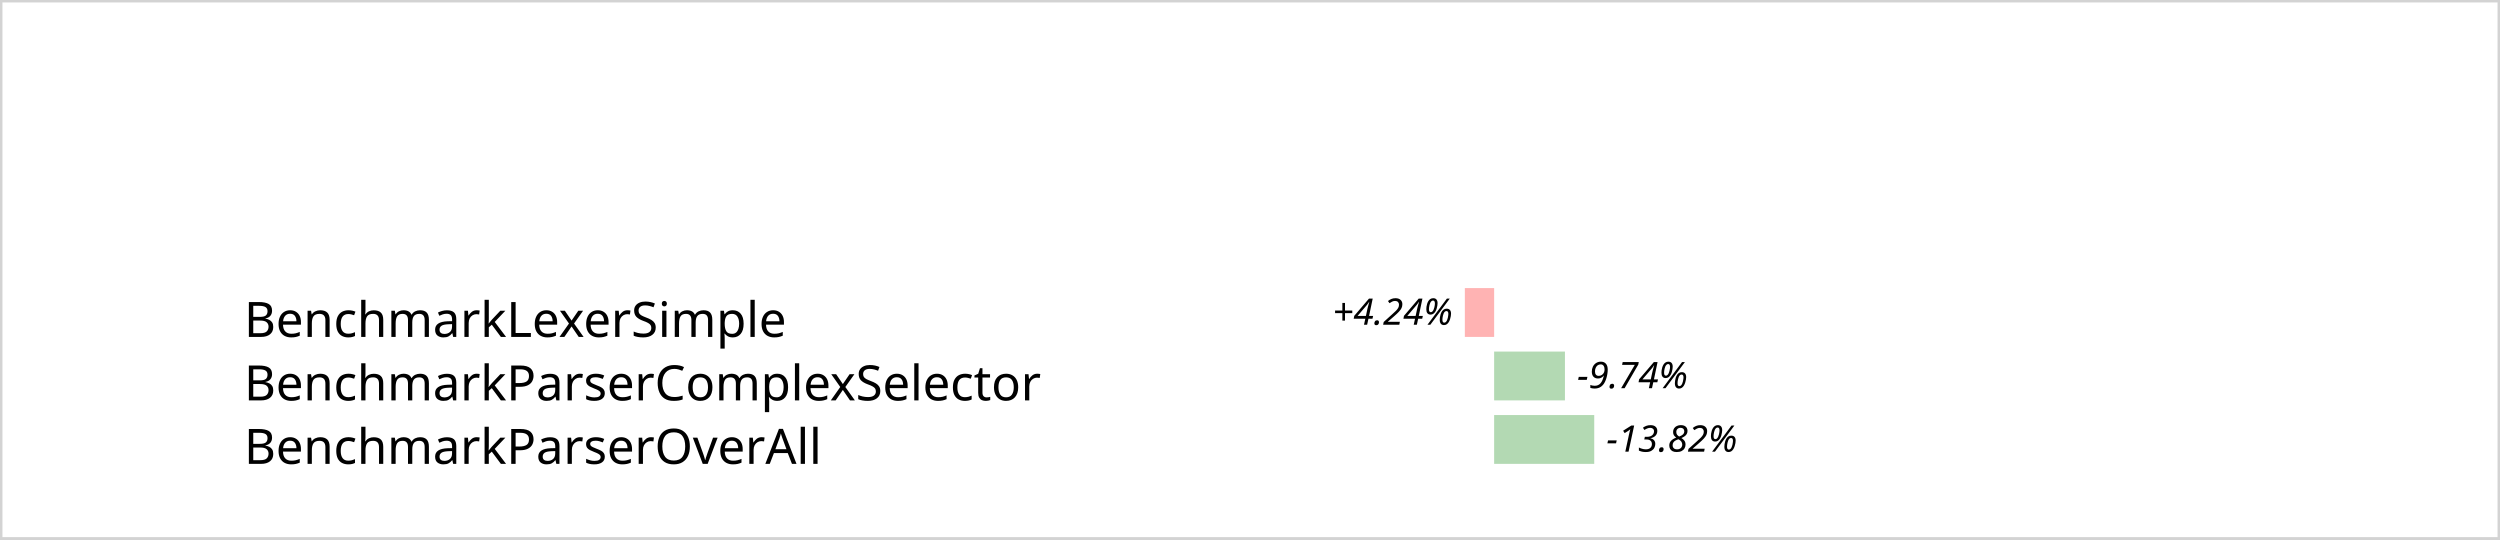
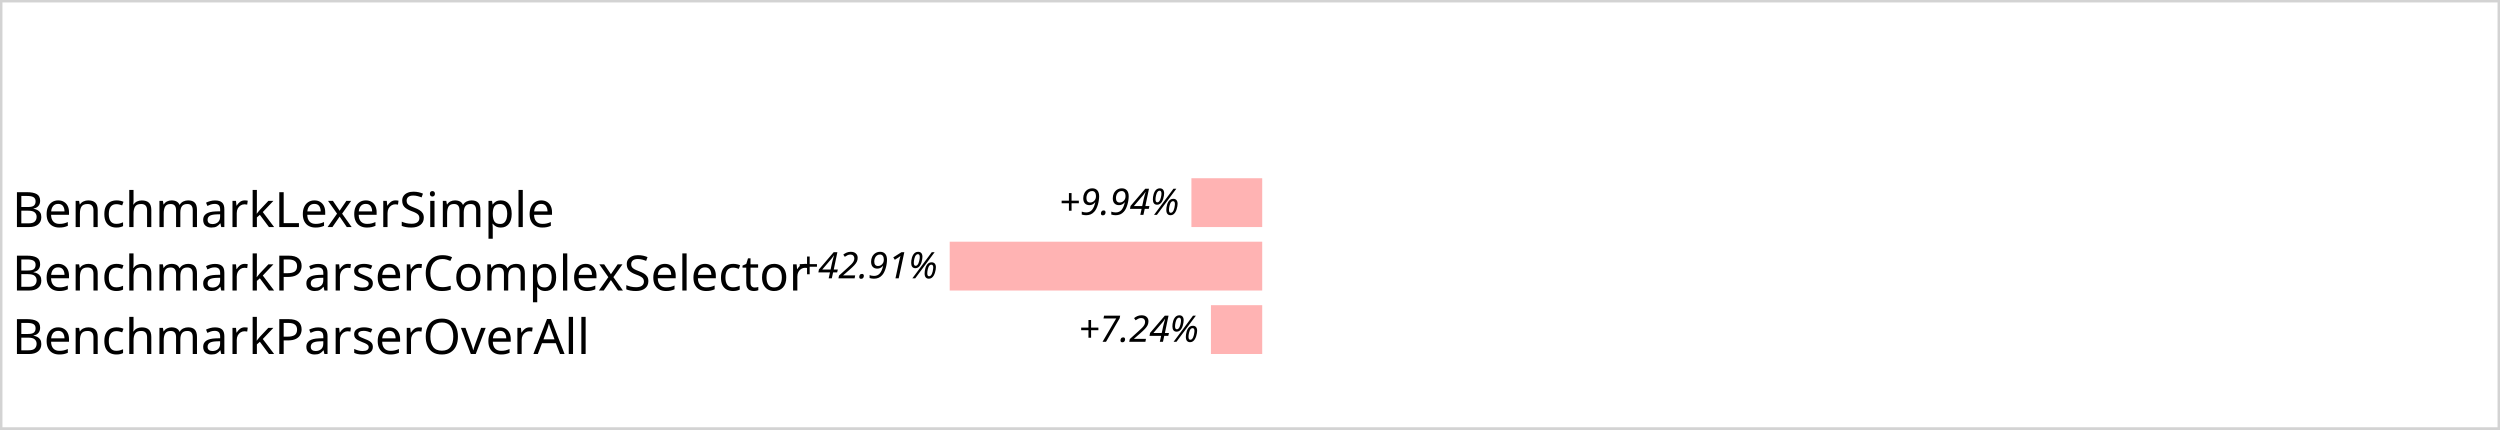
- <svg xmlns="http://www.w3.org/2000/svg" width="1024" height="221">
-   <rect x="0" y="0" width="1024" height="221" style="fill:white;stroke-width:2px;stroke:lightgray" />
+ <svg xmlns="http://www.w3.org/2000/svg" width="1024" height="176">
+   <rect x="0" y="0" width="1024" height="176" style="fill:white;stroke-width:2px;stroke:lightgray" />
  <g style="font-size:20px;font-family:sans-serif">
-     <text x="100" y="50" style="font-size:150%" />
+     <text x="5" y="5" style="font-size:150%" />
    <g style="font-style:italic;font-size:75%">
-       <rect x="600" y="118" width="12" height="20" style="fill-opacity:0.3;fill:red" />
-       <text x="595" y="133" style="text-anchor:end">+4.24%</text>
+       <rect x="488" y="73" width="29" height="20" style="fill-opacity:0.3;fill:red" />
+       <text x="483" y="88" style="text-anchor:end">+9.94%</text>
    </g>
-     <text x="100" y="138" style="text-anchor:start">BenchmarkLexerSimple</text>
+     <text x="5" y="93" style="text-anchor:start">BenchmarkLexerSimple</text>
    <g style="font-style:italic;font-size:75%">
-       <rect x="612" y="144" width="29" height="20" style="fill-opacity:0.3;fill:green" />
-       <text x="646" y="159" style="text-anchor:start">-9.74%</text>
+       <rect x="389" y="99" width="128" height="20" style="fill-opacity:0.3;fill:red" />
+       <text x="384" y="114" style="text-anchor:end">+42.91%</text>
    </g>
-     <text x="100" y="164" style="text-anchor:start">BenchmarkParserComplexSelector</text>
+     <text x="5" y="119" style="text-anchor:start">BenchmarkParserComplexSelector</text>
    <g style="font-style:italic;font-size:75%">
-       <rect x="612" y="170" width="41" height="20" style="fill-opacity:0.3;fill:green" />
-       <text x="658" y="185" style="text-anchor:start">-13.82%</text>
+       <rect x="496" y="125" width="21" height="20" style="fill-opacity:0.3;fill:red" />
+       <text x="491" y="140" style="text-anchor:end">+7.24%</text>
    </g>
-     <text x="100" y="190" style="text-anchor:start">BenchmarkParserOverAll</text>
+     <text x="5" y="145" style="text-anchor:start">BenchmarkParserOverAll</text>
  </g>
</svg>
